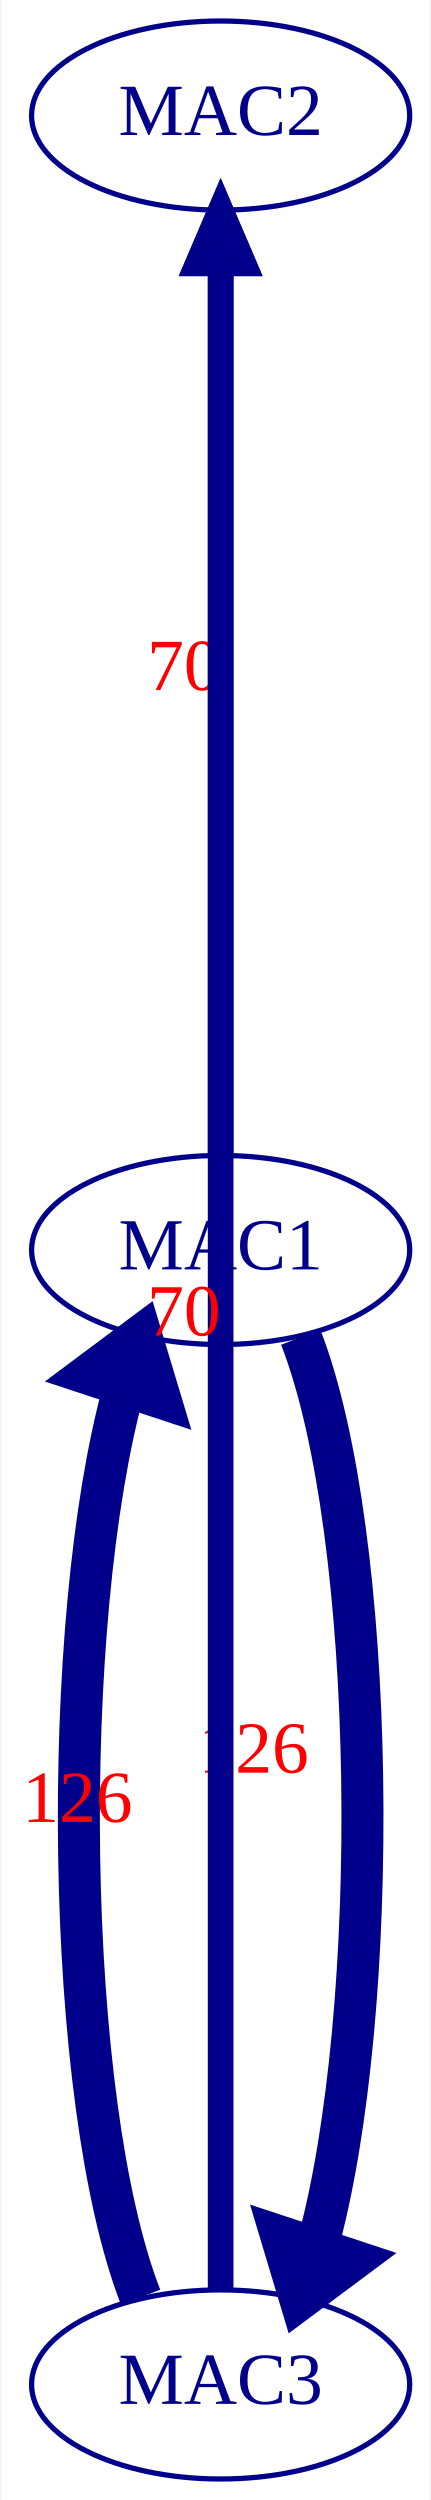
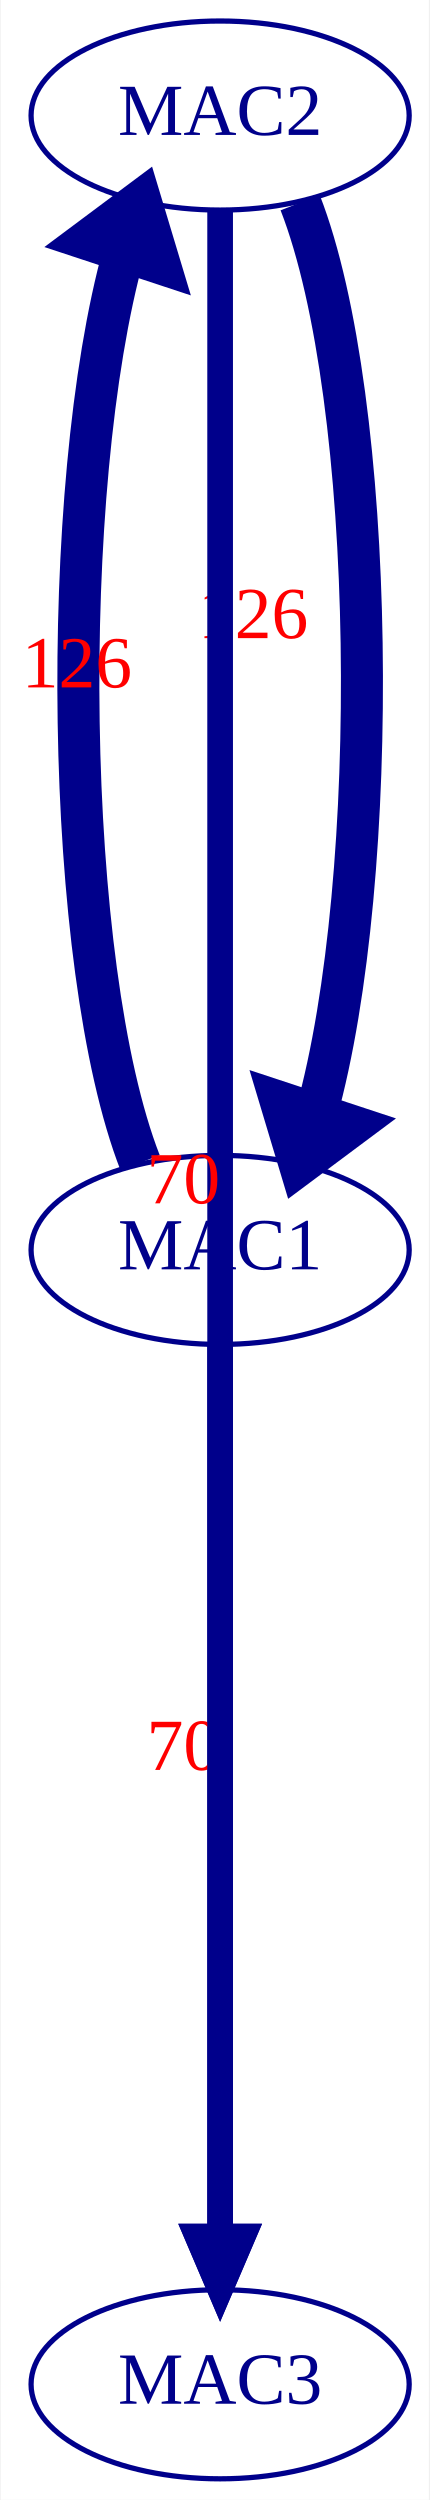
- <svg xmlns="http://www.w3.org/2000/svg" width="82pt" height="476pt" viewBox="0.00 0.00 81.52 476.00">
-   <g id="graph0" class="graph" transform="scale(1 1) rotate(0) translate(4 472)">
+ <svg xmlns="http://www.w3.org/2000/svg" width="99pt" height="576pt" viewBox="0.00 0.00 98.65 576.00">
+   <g id="graph0" class="graph" transform="scale(1.21 1.21) rotate(0) translate(4 472)">
    <polygon fill="white" stroke="transparent" points="-4,4 -4,-472 77.52,-472 77.52,4 -4,4" />
    <g id="node1" class="node">
      <ellipse fill="none" stroke="darkblue" cx="37.77" cy="-234" rx="36" ry="18" />
      <text text-anchor="middle" x="37.77" y="-230.3" font-family="Times New Roman,serif" font-size="14.00" fill="darkblue">MAC1</text>
    </g>
    <g id="node2" class="node">
      <ellipse fill="none" stroke="darkblue" cx="37.77" cy="-450" rx="36" ry="18" />
      <text text-anchor="middle" x="37.77" y="-446.3" font-family="Times New Roman,serif" font-size="14.00" fill="darkblue">MAC2</text>
    </g>
-     <g id="edge4" class="edge">
-       <path fill="none" stroke="darkblue" stroke-width="4.89" d="M37.77,-252.04C37.77,-289.61 37.77,-376.45 37.77,-421.59" />
-       <polygon fill="darkblue" stroke="darkblue" stroke-width="4.89" points="33.5,-421.85 37.77,-431.85 42.05,-421.85 33.5,-421.85" />
-       <text text-anchor="middle" x="30.77" y="-340.62" font-family="Times New Roman,serif" font-size="14.00" fill="red">70</text>
+     <g id="edge2" class="edge">
+       <path fill="none" stroke="darkblue" stroke-width="8" d="M22.54,-250.59C7.96,-287.98 6.93,-379.07 19.46,-424.03" />
+       <polygon fill="darkblue" stroke="darkblue" stroke-width="8" points="12.85,-426.35 22.63,-433.65 26.15,-421.96 12.85,-426.35" />
+       <text text-anchor="middle" x="10.5" y="-341.11" font-family="Times New Roman,serif" font-size="14.00" fill="red">126</text>
    </g>
    <g id="node3" class="node">
      <ellipse fill="none" stroke="darkblue" cx="37.77" cy="-18" rx="36" ry="18" />
      <text text-anchor="middle" x="37.77" y="-14.3" font-family="Times New Roman,serif" font-size="14.00" fill="darkblue">MAC3</text>
    </g>
-     <g id="edge2" class="edge">
-       <path fill="none" stroke="darkblue" stroke-width="8" d="M53.01,-217.41C67.59,-180.02 68.62,-88.93 56.09,-43.97" />
-       <polygon fill="darkblue" stroke="darkblue" stroke-width="8" points="62.7,-41.65 52.91,-34.35 49.4,-46.04 62.7,-41.65" />
-       <text text-anchor="middle" x="44.05" y="-134.49" font-family="Times New Roman,serif" font-size="14.00" fill="red">126</text>
+     <g id="edge4" class="edge">
+       <path fill="none" stroke="darkblue" stroke-width="4.89" d="M37.77,-215.96C37.77,-178.39 37.77,-91.55 37.77,-46.41" />
+       <polygon fill="darkblue" stroke="darkblue" stroke-width="4.89" points="42.05,-46.15 37.77,-36.15 33.5,-46.15 42.05,-46.15" />
+       <text text-anchor="middle" x="30.77" y="-134.98" font-family="Times New Roman,serif" font-size="14.00" fill="red">70</text>
    </g>
    <g id="edge1" class="edge">
-       <path fill="none" stroke="darkblue" stroke-width="8" d="M22.54,-34.59C7.96,-71.98 6.93,-163.07 19.46,-208.03" />
-       <polygon fill="darkblue" stroke="darkblue" stroke-width="8" points="12.85,-210.35 22.63,-217.65 26.15,-205.96 12.85,-210.35" />
-       <text text-anchor="middle" x="10.5" y="-125.11" font-family="Times New Roman,serif" font-size="14.00" fill="red">126</text>
+       <path fill="none" stroke="darkblue" stroke-width="8" d="M53.01,-433.41C67.59,-396.02 68.62,-304.93 56.09,-259.97" />
+       <polygon fill="darkblue" stroke="darkblue" stroke-width="8" points="62.7,-257.65 52.91,-250.35 49.4,-262.04 62.7,-257.65" />
+       <text text-anchor="middle" x="44.05" y="-350.49" font-family="Times New Roman,serif" font-size="14.00" fill="red">126</text>
    </g>
    <g id="edge3" class="edge">
-       <path fill="none" stroke="darkblue" stroke-width="4.89" d="M37.77,-36.01C37.77,-103.26 37.77,-339.92 37.77,-421.84" />
-       <polygon fill="darkblue" stroke="darkblue" stroke-width="4.89" points="33.5,-421.91 37.77,-431.91 42.05,-421.91 33.5,-421.91" />
-       <text text-anchor="middle" x="30.77" y="-217.73" font-family="Times New Roman,serif" font-size="14.00" fill="red">70</text>
+       <path fill="none" stroke="darkblue" stroke-width="4.89" d="M37.77,-431.99C37.77,-364.74 37.77,-128.08 37.77,-46.16" />
+       <polygon fill="darkblue" stroke="darkblue" stroke-width="4.89" points="42.05,-46.09 37.77,-36.09 33.5,-46.09 42.05,-46.09" />
+       <text text-anchor="middle" x="30.77" y="-242.87" font-family="Times New Roman,serif" font-size="14.00" fill="red">70</text>
    </g>
  </g>
</svg>
